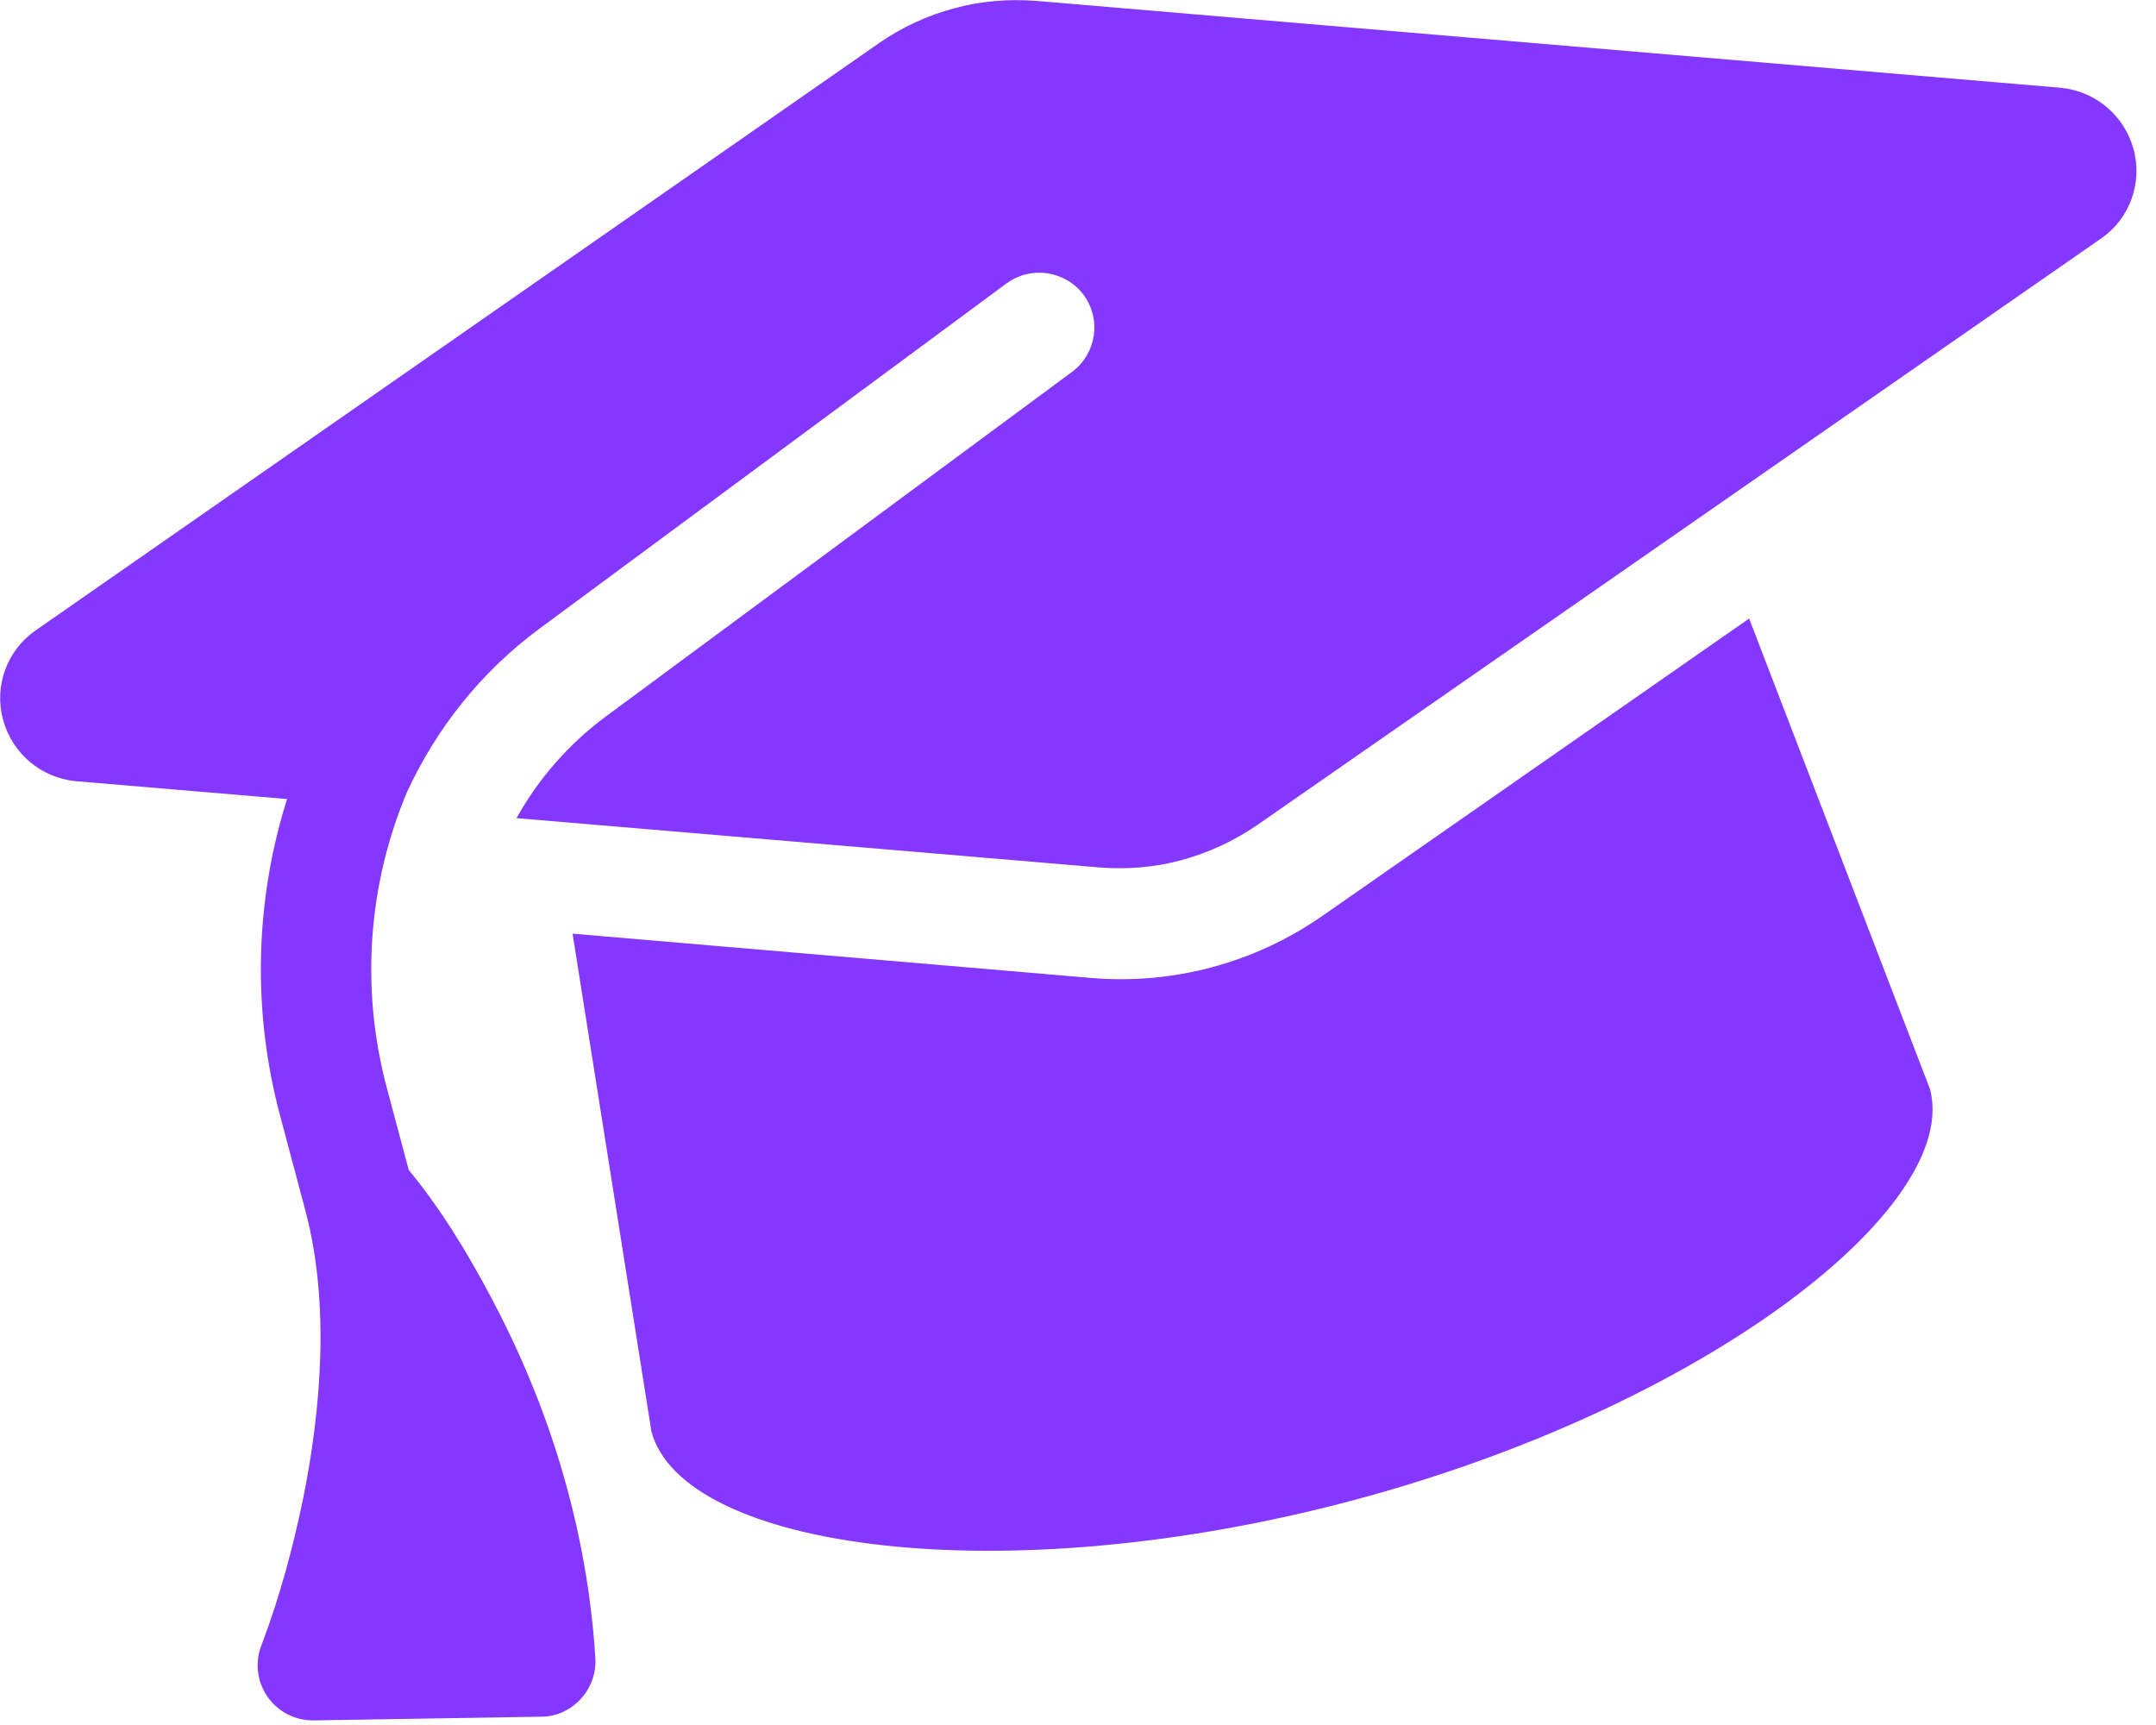
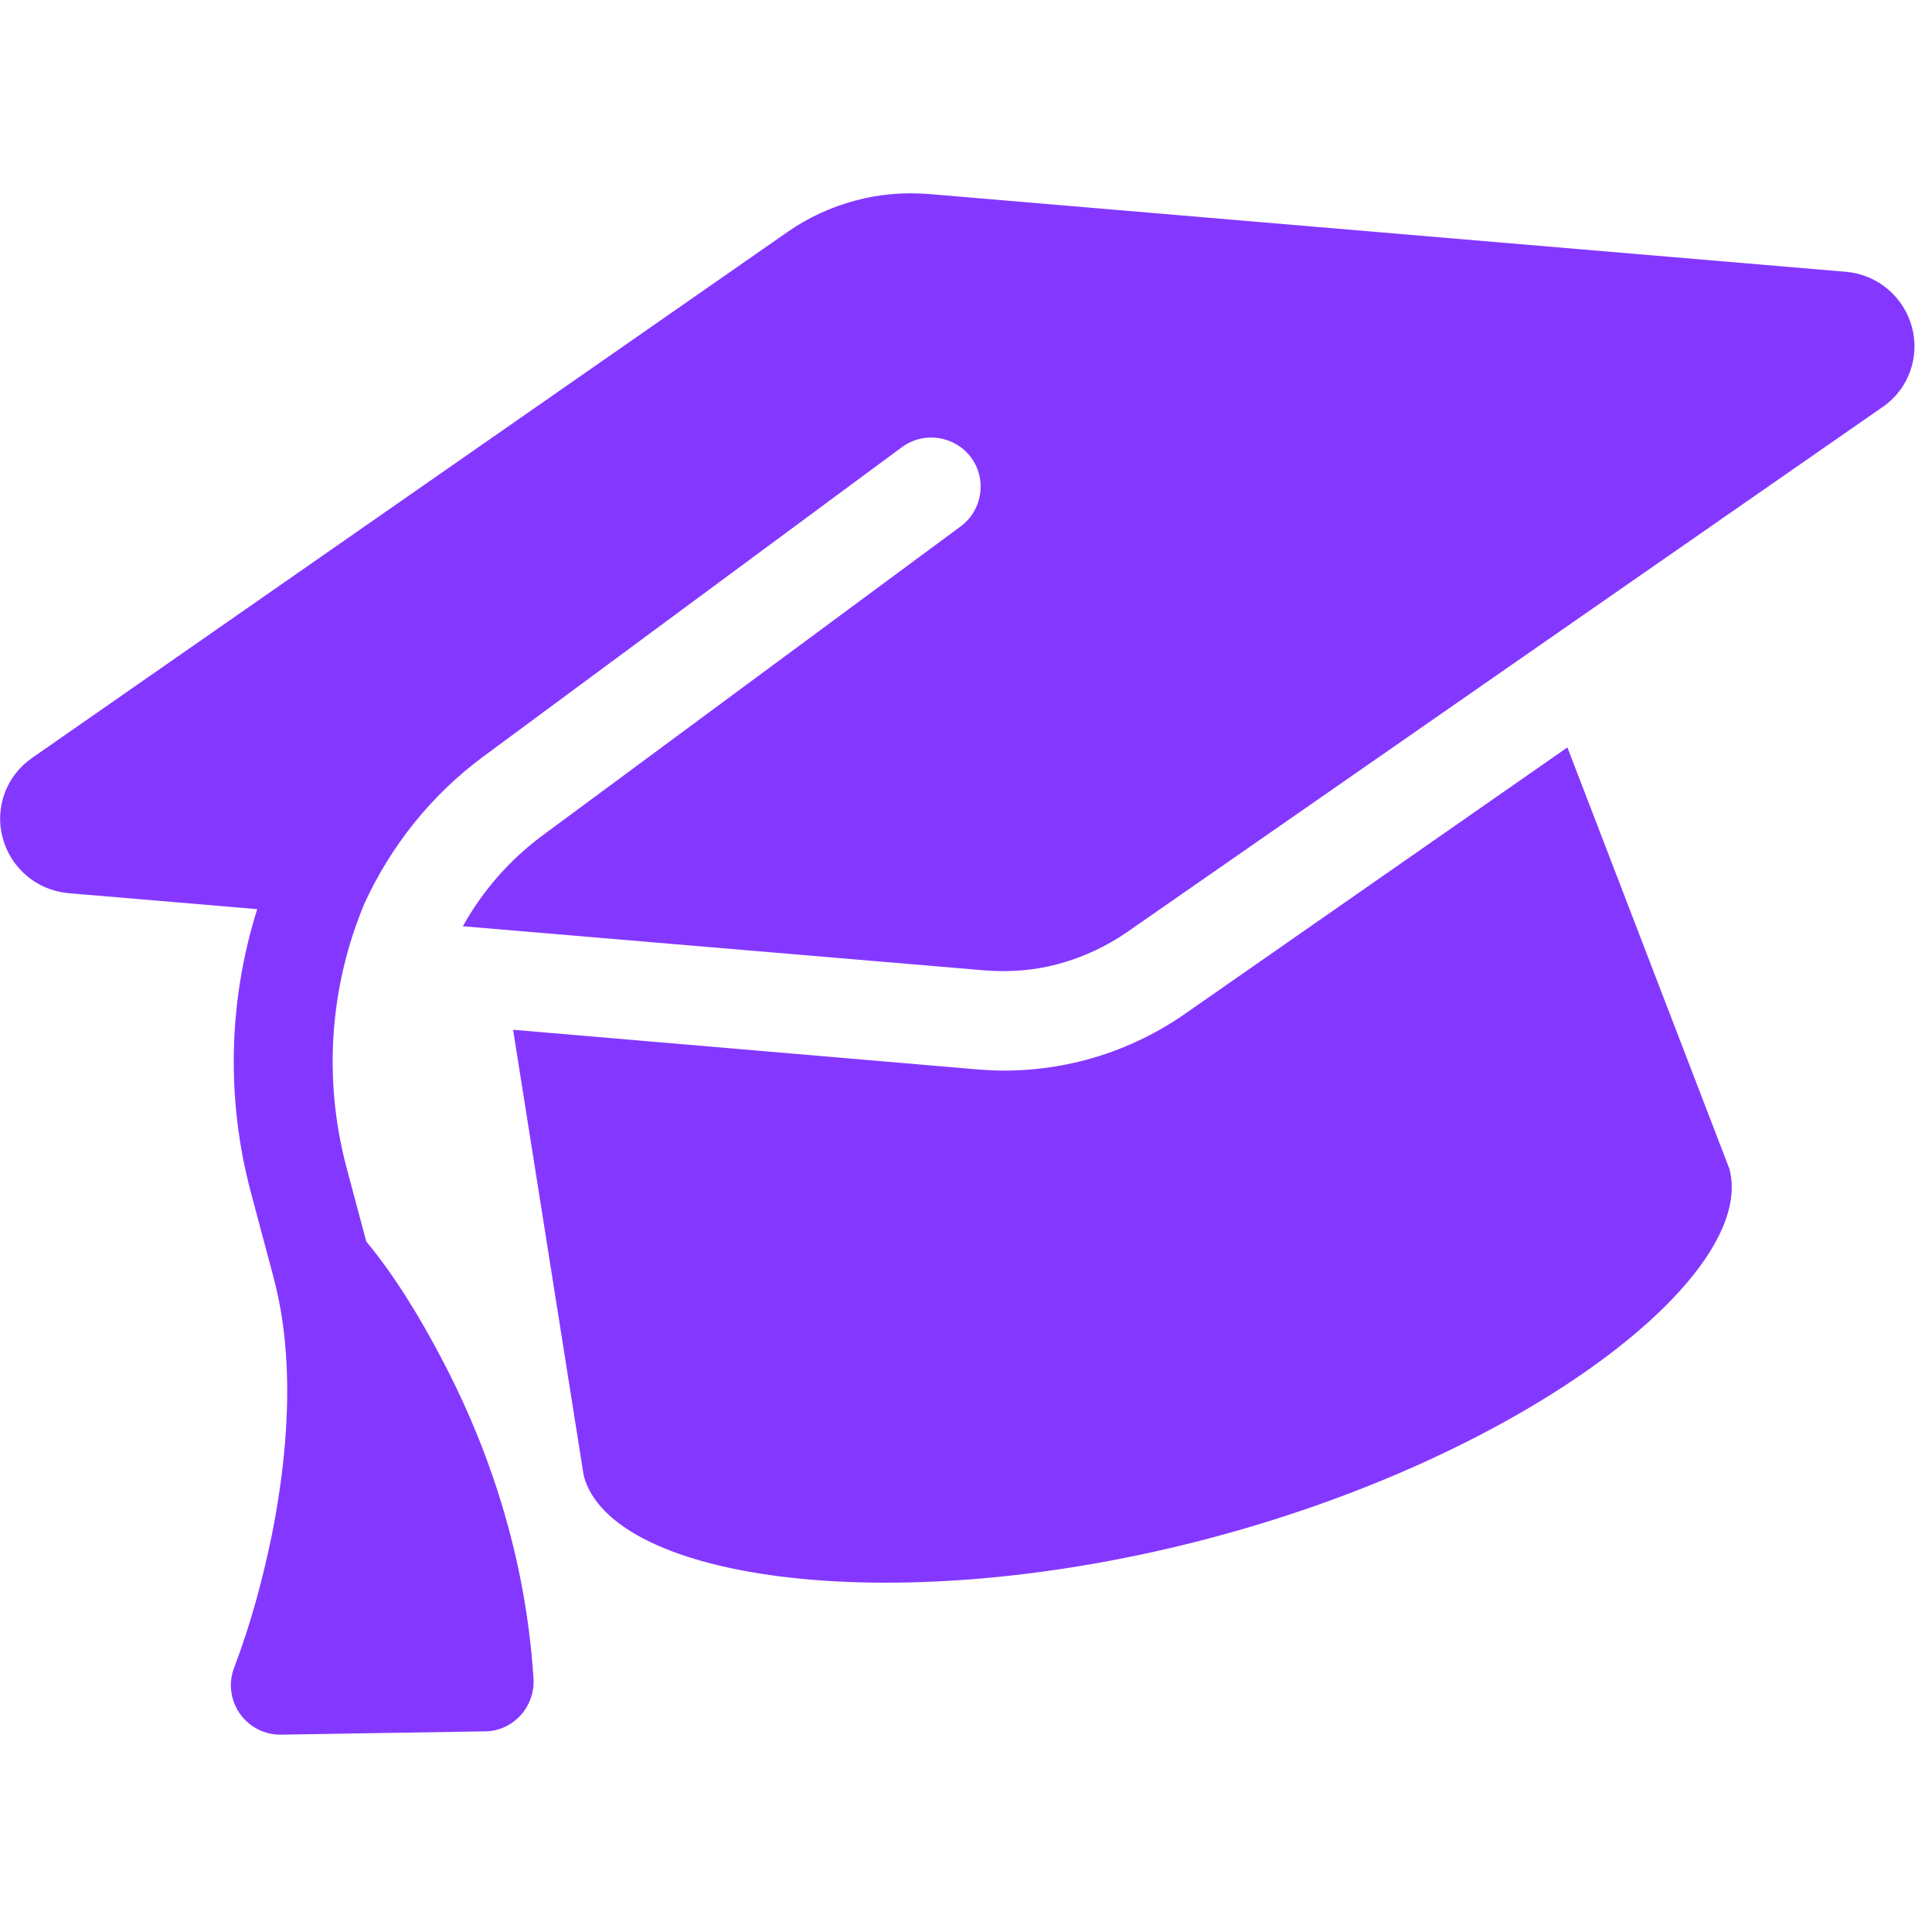
- <svg xmlns="http://www.w3.org/2000/svg" viewBox="0 0 70 56" fill="#8438ff">
+ <svg xmlns="http://www.w3.org/2000/svg" viewBox="0 -7 70 70" fill="#8438ff">
  <path d="M30.98.27a7.76 7.76 0 0 0-2.44 1.13L1.15 20.47c-.93.65-1.35 1.81-1.05 2.9s1.23 1.88 2.36 1.99l6.86.58a18.38 18.38 0 0 0-.22 10.3l.81 3.04c.82 3.07.5 6.55-.07 9.38-.33 1.59-.76 3.19-1.34 4.72a1.79 1.79 0 0 0 1.7 2.47l7.38-.12c.49 0 .95-.22 1.28-.58s.5-.84.47-1.33c-.31-4.88-1.89-8.9-3.38-11.69-.76-1.44-1.64-2.89-2.68-4.15l-.71-2.66c-.87-3.26-.6-6.64.66-9.62.95-2.05 2.39-3.88 4.28-5.28L32.68 9.2a1.8 1.8 0 0 1 2.5.37 1.79 1.79 0 0 1-.37 2.5L19.63 23.29a10.37 10.37 0 0 0-2.86 3.27l18.92 1.6c.9.07 1.81 0 2.68-.24a8.1 8.1 0 0 0 2.44-1.13L68.22 7.74c.93-.64 1.35-1.81 1.05-2.9s-1.23-1.88-2.36-1.99L33.66.03c-.9-.07-1.81 0-2.68.24zm-9.83 46.2c1.02 3.82 11.38 5.29 22.84 2.22s19.69-9.53 18.67-13.34l-5.87-15.27-13.88 9.67a11.44 11.44 0 0 1-3.56 1.65 11.42 11.42 0 0 1-3.9.35l-16.86-1.44 2.56 16.16z" />
</svg>
